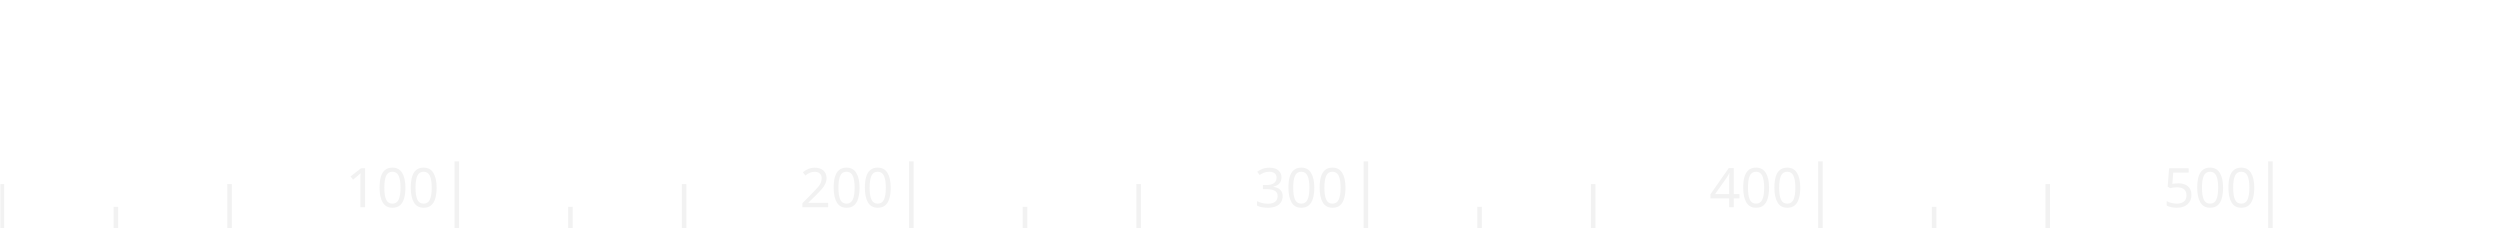
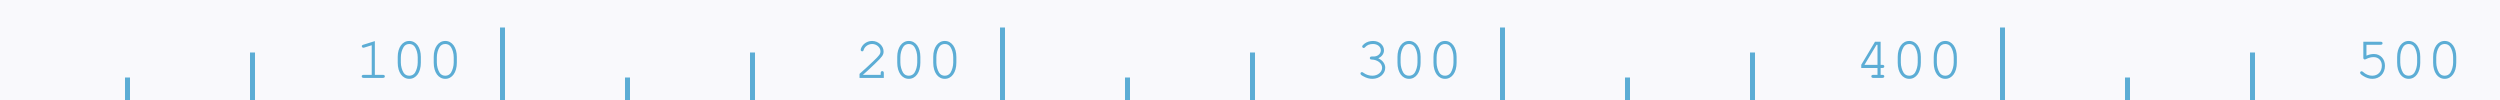
- <svg xmlns="http://www.w3.org/2000/svg" version="1.1" id="Layer_1" x="0px" y="0px" width="550px" height="50px" viewBox="0 0 550 50" enable-background="new 0 0 550 50" xml:space="preserve">
-   <line fill="none" stroke="#F2F2F2" stroke-width="0.817" stroke-miterlimit="10" enable-background="new    " x1="0.5" y1="40.5" x2="0.5" y2="50.5" />
-   <line fill="none" stroke="#F2F2F2" stroke-miterlimit="10" enable-background="new    " x1="400.5" y1="50.5" x2="400.5" y2="35.5" />
-   <line fill="none" stroke="#F2F2F2" stroke-miterlimit="10" enable-background="new    " x1="350.5" y1="50.5" x2="350.5" y2="40.5" />
-   <line fill="none" stroke="#F2F2F2" stroke-miterlimit="10" enable-background="new    " x1="300.5" y1="50.5" x2="300.5" y2="35.5" />
-   <line fill="none" stroke="#F2F2F2" stroke-miterlimit="10" enable-background="new    " x1="250.5" y1="50.5" x2="250.5" y2="40.5" />
-   <line fill="none" stroke="#F2F2F2" stroke-miterlimit="10" enable-background="new    " x1="200.5" y1="50.5" x2="200.5" y2="35.5" />
-   <line fill="none" stroke="#F2F2F2" stroke-miterlimit="10" enable-background="new    " x1="150.5" y1="50.5" x2="150.5" y2="40.5" />
-   <line fill="none" stroke="#F2F2F2" stroke-miterlimit="10" enable-background="new    " x1="100.5" y1="50.5" x2="100.5" y2="35.5" />
-   <line fill="none" stroke="#F2F2F2" stroke-miterlimit="10" enable-background="new    " x1="50.5" y1="50.5" x2="50.5" y2="40.5" />
-   <line fill="none" stroke="#F2F2F2" stroke-miterlimit="10" enable-background="new    " x1="499.5" y1="50.5" x2="499.5" y2="35.5" />
-   <line fill="none" stroke="#F2F2F2" stroke-miterlimit="10" enable-background="new    " x1="450.5" y1="50.5" x2="450.5" y2="40.5" />
-   <path fill="none" stroke="#F2F2F2" stroke-miterlimit="10" enable-background="new    " d="M400.882,50" />
-   <text transform="matrix(1 0 0 1 76.0488 45.5801)" fill="#F2F2F2" font-family="'Geogrotesque-Light'" font-size="12">100</text>
-   <text transform="matrix(1 0 0 1 175.9512 45.5801)" fill="#F2F2F2" font-family="'Geogrotesque-Light'" font-size="12">200</text>
-   <text transform="matrix(1 0 0 1 276 45.5801)" fill="#F2F2F2" font-family="'Geogrotesque-Light'" font-size="12">300</text>
-   <text transform="matrix(1 0 0 1 376.0488 45.5801)" fill="#F2F2F2" font-family="'Geogrotesque-Light'" font-size="12">400</text>
-   <text transform="matrix(1 0 0 1 475.9307 45.5801)" fill="#F2F2F2" font-family="'Geogrotesque-Light'" font-size="12">500</text>
-   <line fill="none" stroke="#F2F2F2" stroke-miterlimit="10" enable-background="new    " x1="325.5" y1="50.5" x2="325.5" y2="45.5" />
-   <line fill="none" stroke="#F2F2F2" stroke-miterlimit="10" enable-background="new    " x1="225.5" y1="50.5" x2="225.5" y2="45.5" />
-   <line fill="none" stroke="#F2F2F2" stroke-miterlimit="10" enable-background="new    " x1="125.5" y1="50.5" x2="125.5" y2="45.5" />
-   <line fill="none" stroke="#F2F2F2" stroke-miterlimit="10" enable-background="new    " x1="25.5" y1="50.5" x2="25.5" y2="45.5" />
-   <line fill="none" stroke="#F2F2F2" stroke-miterlimit="10" enable-background="new    " x1="425.5" y1="50.5" x2="425.5" y2="45.5" />
+ <svg xmlns="http://www.w3.org/2000/svg" version="1.1" x="0px" y="0px" width="500px" height="20px" viewBox="0 30 500 20" enable-background="new 0 30 500 20" xml:space="preserve">
+   <g id="Layer_2">
+     <rect y="30" fill="#F9F9FC" width="500" height="20" />
+   </g>
+   <g id="Layer_1">
+     <line fill="none" stroke="#5CADD5" stroke-miterlimit="10" x1="400.5" y1="50.5" x2="400.5" y2="35.5" />
+     <line fill="none" stroke="#5CADD5" stroke-miterlimit="10" x1="350.5" y1="50.5" x2="350.5" y2="40.5" />
+     <line fill="none" stroke="#5CADD5" stroke-miterlimit="10" x1="300.5" y1="50.5" x2="300.5" y2="35.5" />
+     <line fill="none" stroke="#5CADD5" stroke-miterlimit="10" x1="250.5" y1="50.5" x2="250.5" y2="40.5" />
+     <line fill="none" stroke="#5CADD5" stroke-miterlimit="10" x1="200.5" y1="50.5" x2="200.5" y2="35.5" />
+     <line fill="none" stroke="#5CADD5" stroke-miterlimit="10" x1="150.5" y1="50.5" x2="150.5" y2="40.5" />
+     <line fill="none" stroke="#5CADD5" stroke-miterlimit="10" x1="100.5" y1="50.5" x2="100.5" y2="35.5" />
+     <line fill="none" stroke="#5CADD5" stroke-miterlimit="10" x1="50.5" y1="50.5" x2="50.5" y2="40.5" />
+     <line fill="none" stroke="#5CADD5" stroke-miterlimit="10" x1="450.5" y1="50.5" x2="450.5" y2="40.5" />
+     <path fill="none" stroke="#5CADD5" stroke-miterlimit="10" d="M400.882,50" />
+     <text transform="matrix(1 0 0 1 71.0488 45.5801)" fill="#5CADD5" font-family="'Courier'" font-size="12">100</text>
+     <text transform="matrix(1 0 0 1 170.9512 45.5801)" fill="#5CADD5" font-family="'Courier'" font-size="12">200</text>
+     <text transform="matrix(1 0 0 1 271 45.5801)" fill="#5CADD5" font-family="'Courier'" font-size="12">300</text>
+     <text transform="matrix(1 0 0 1 371.0488 45.5801)" fill="#5CADD5" font-family="'Courier'" font-size="12">400</text>
+     <text transform="matrix(1 0 0 1 470.9307 45.5801)" fill="#5CADD5" font-family="'Courier'" font-size="12">500</text>
+     <line fill="none" stroke="#5CADD5" stroke-miterlimit="10" x1="325.5" y1="50.5" x2="325.5" y2="45.5" />
+     <line fill="none" stroke="#5CADD5" stroke-miterlimit="10" x1="225.5" y1="50.5" x2="225.5" y2="45.5" />
+     <line fill="none" stroke="#5CADD5" stroke-miterlimit="10" x1="125.5" y1="50.5" x2="125.5" y2="45.5" />
+     <line fill="none" stroke="#5CADD5" stroke-miterlimit="10" x1="25.5" y1="50.5" x2="25.5" y2="45.5" />
+     <line fill="none" stroke="#5CADD5" stroke-miterlimit="10" x1="425.5" y1="50.5" x2="425.5" y2="45.5" />
+   </g>
</svg>
